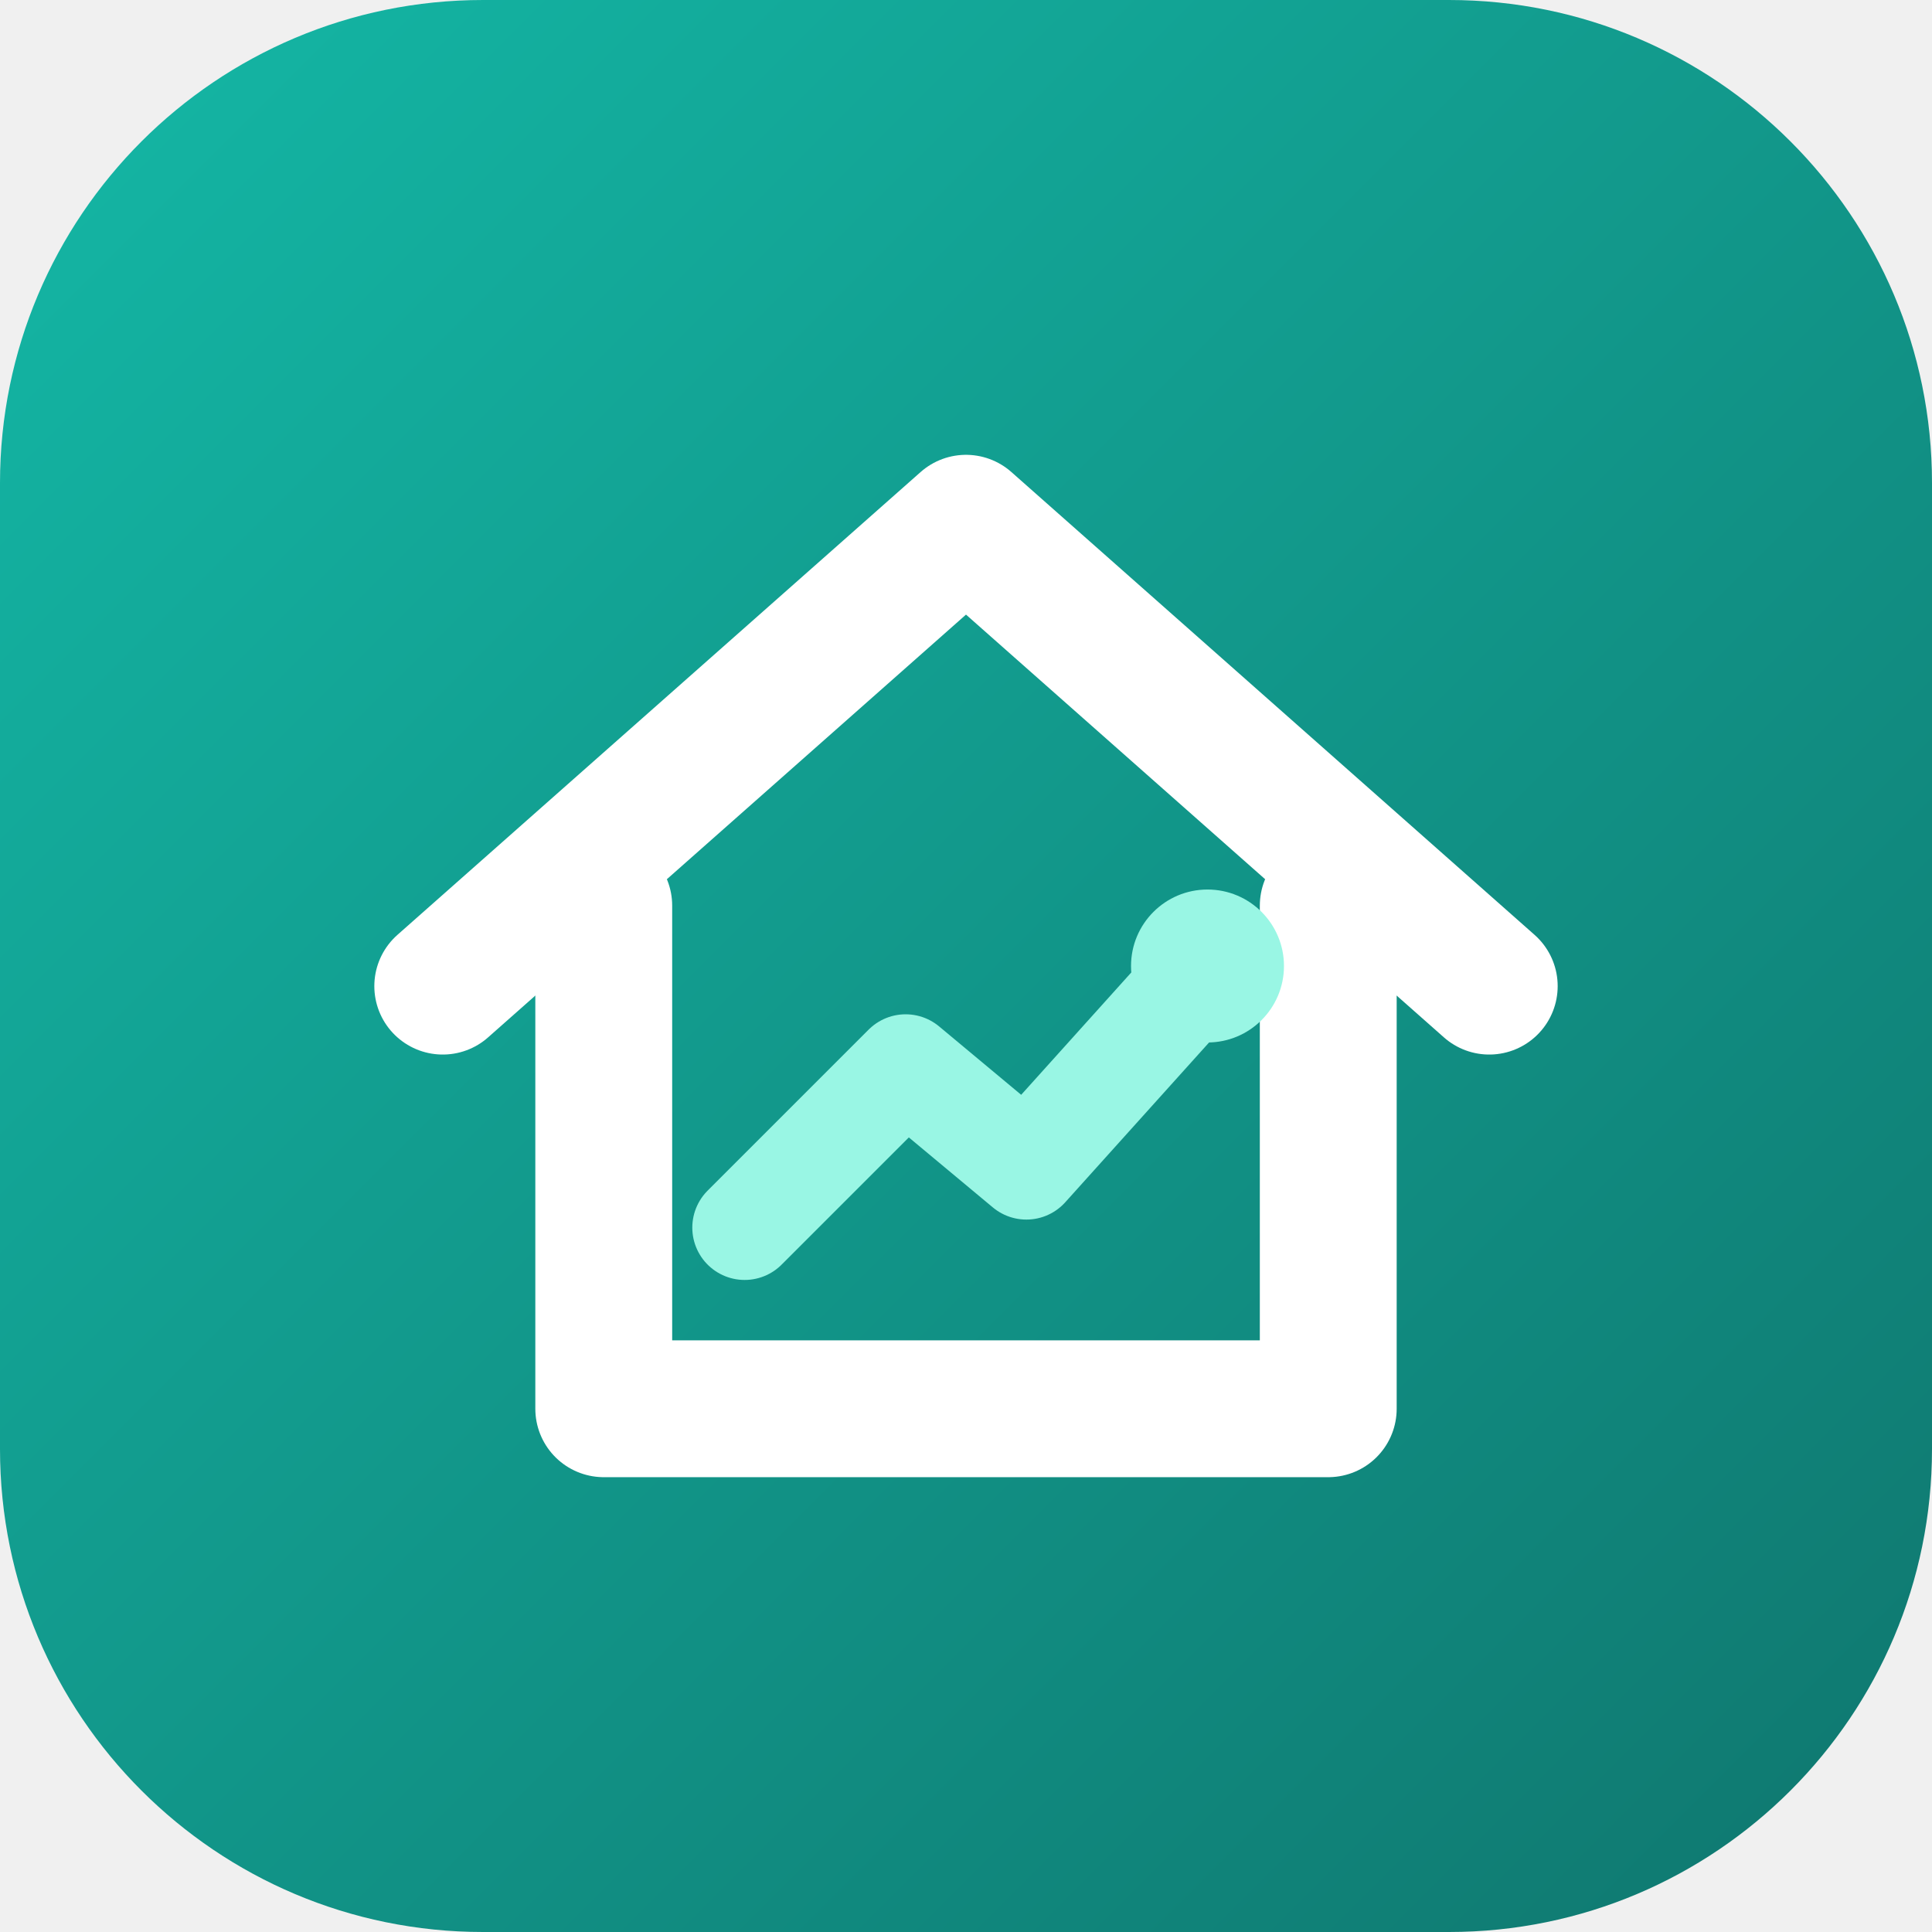
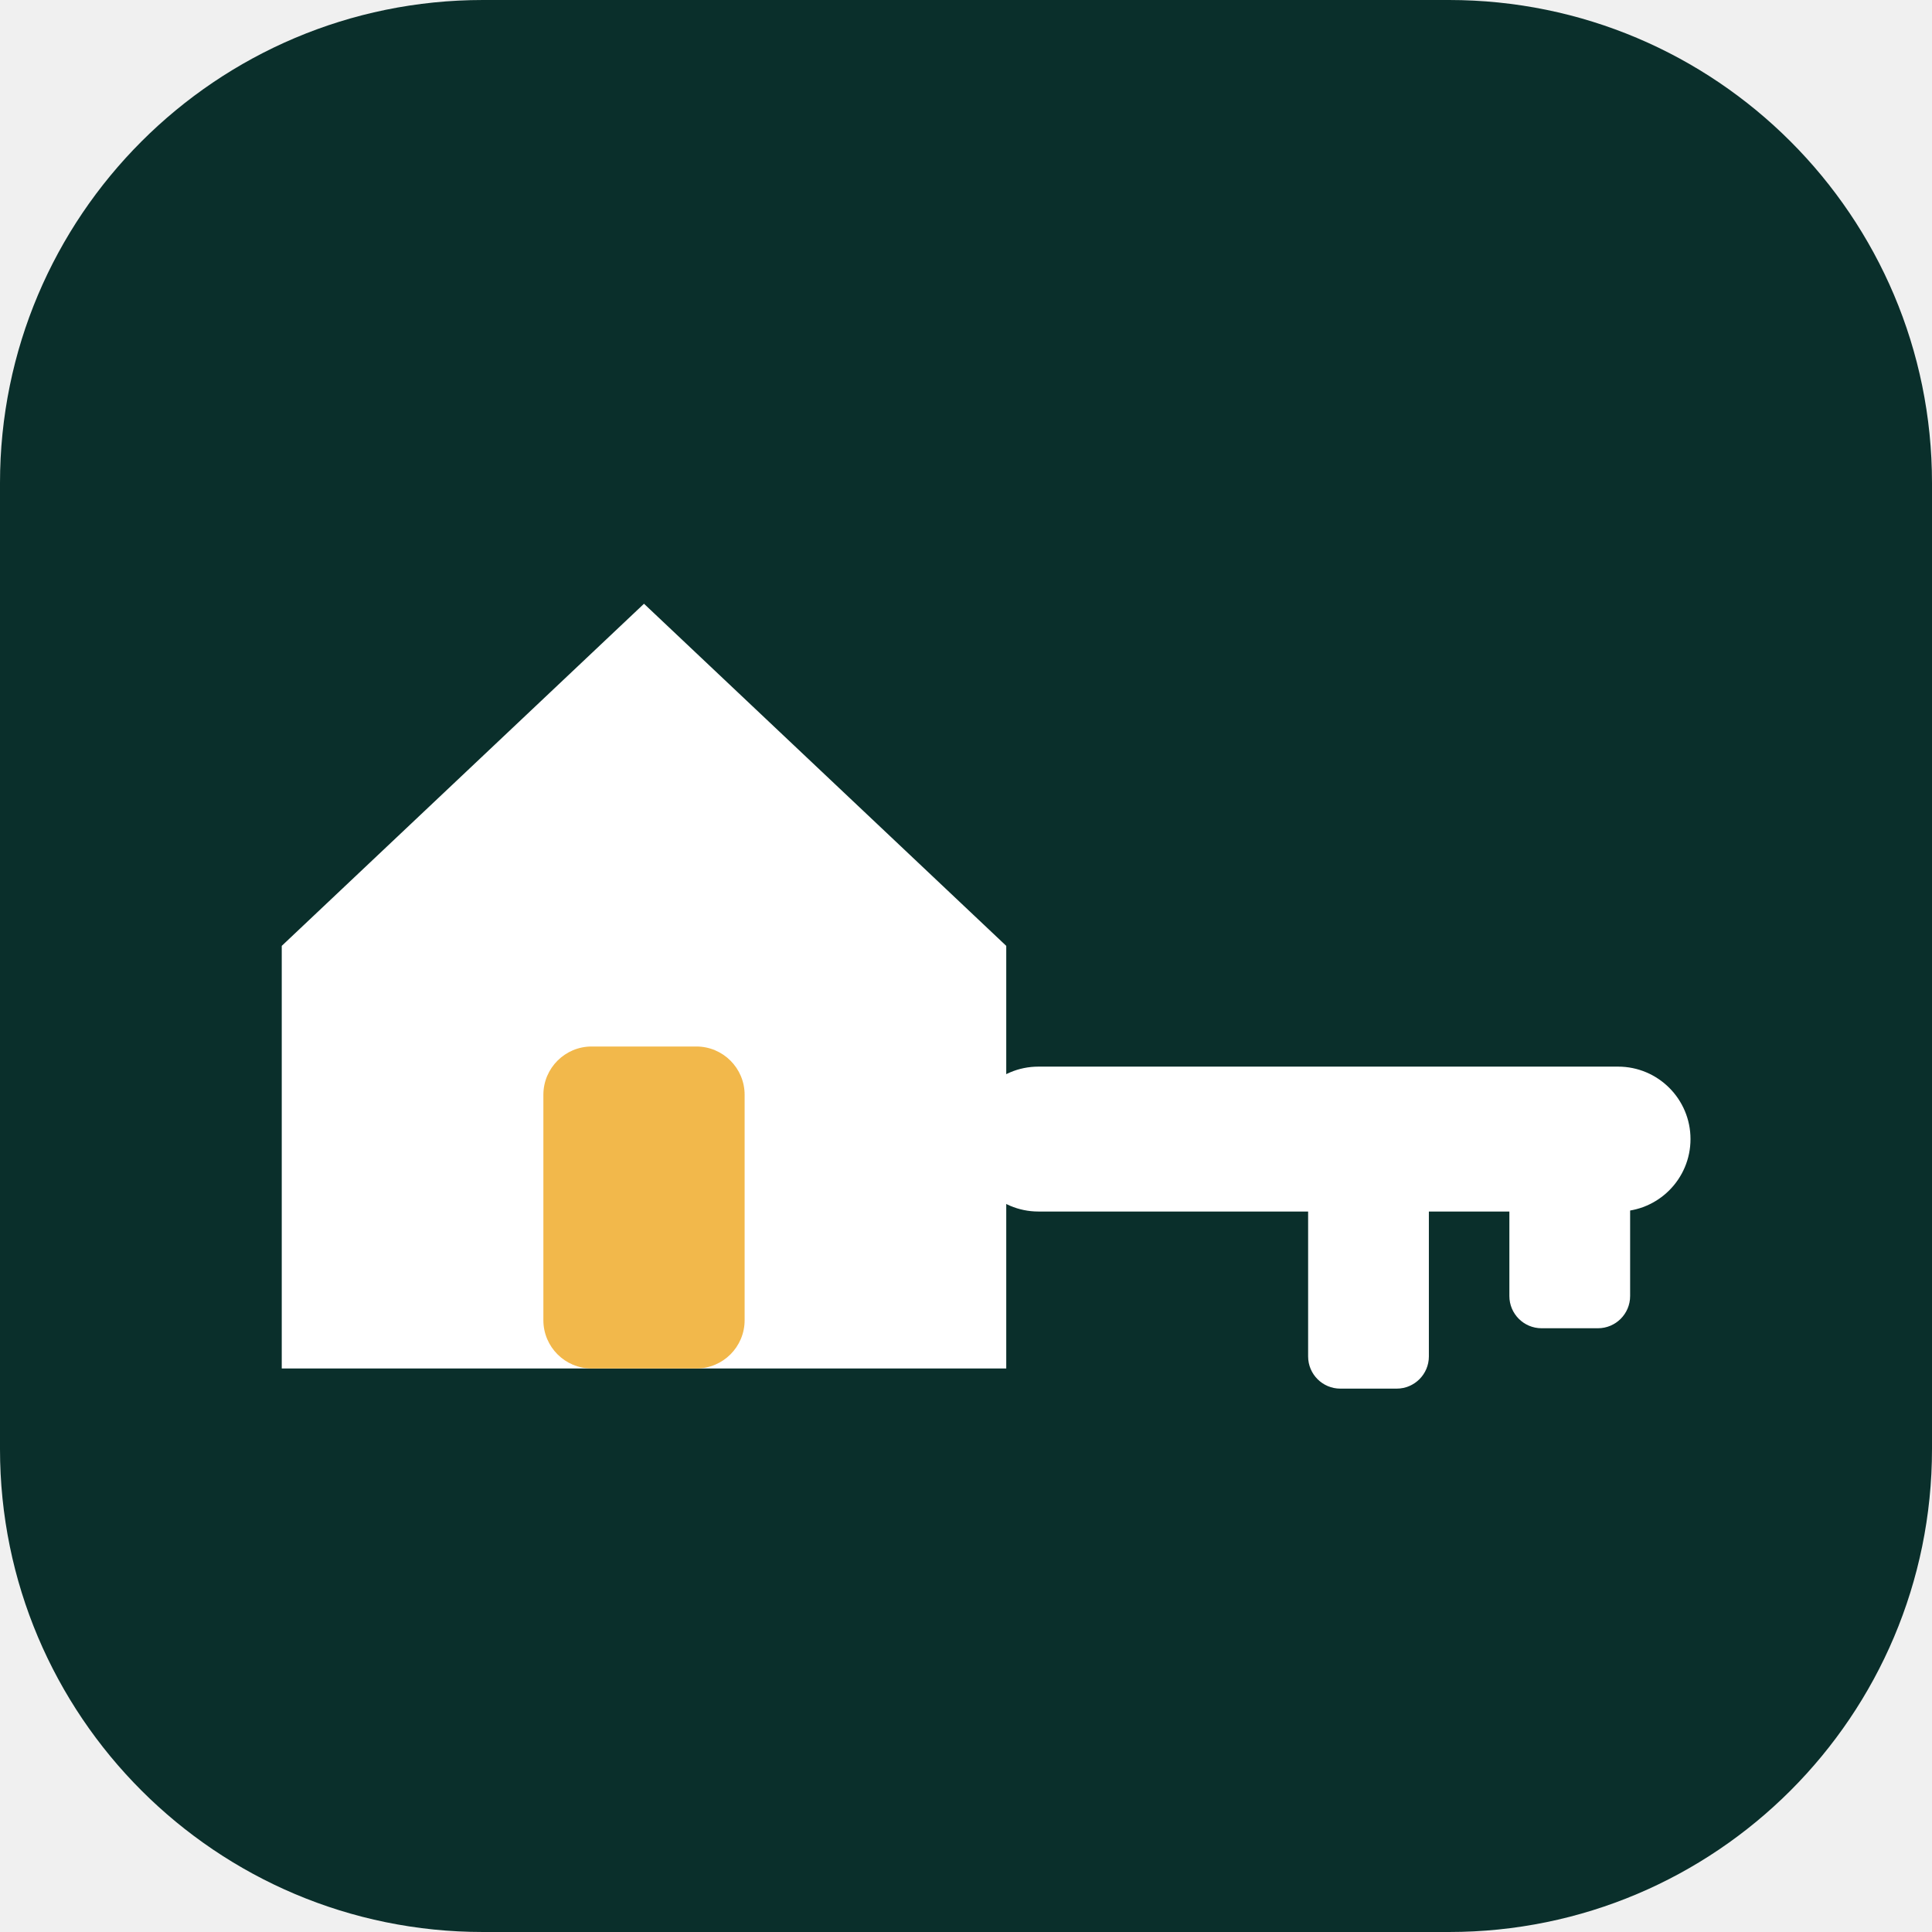
<svg xmlns="http://www.w3.org/2000/svg" viewBox="0 0 48 48">
-   <defs>
-     <linearGradient id="g" x1="0" y1="0" x2="1" y2="1">
-       <stop offset="0" stop-color="#14b8a6" />
-       <stop offset="1" stop-color="#0f766e" />
-     </linearGradient>
-   </defs>
-   <rect width="48" height="48" rx="12" fill="url(#g)" />
-   <path d="M11 24.5 24 13l13 11.5" fill="none" stroke="#fff" stroke-width="3.4" stroke-linecap="round" stroke-linejoin="round" />
-   <path d="M15 22.5V35h18V22.5" fill="none" stroke="#fff" stroke-width="3.4" stroke-linecap="round" stroke-linejoin="round" />
-   <path d="m18.5 30.5 4-4 3 2.5 4.5-5" fill="none" stroke="#99f6e4" stroke-width="2.6" stroke-linecap="round" stroke-linejoin="round" />
-   <circle cx="30" cy="24" r="1.9" fill="#99f6e4" />
+   <rect width="48" height="48" rx="12" fill="#0A2F2B" />
+   <path d="M7 23.5 16 15l9 8.5V34H7Z" fill="#fff" />
+   <rect x="13.5" y="26" width="5" height="8" rx="1.2" fill="#F2B84B" />
+   <rect x="24" y="26.5" width="18" height="3.6" rx="1.8" fill="#fff" />
+   <rect x="32.5" y="29" width="3" height="5.5" rx="0.8" fill="#fff" />
+   <rect x="37.5" y="29" width="3" height="4" rx="0.8" fill="#fff" />
</svg>
